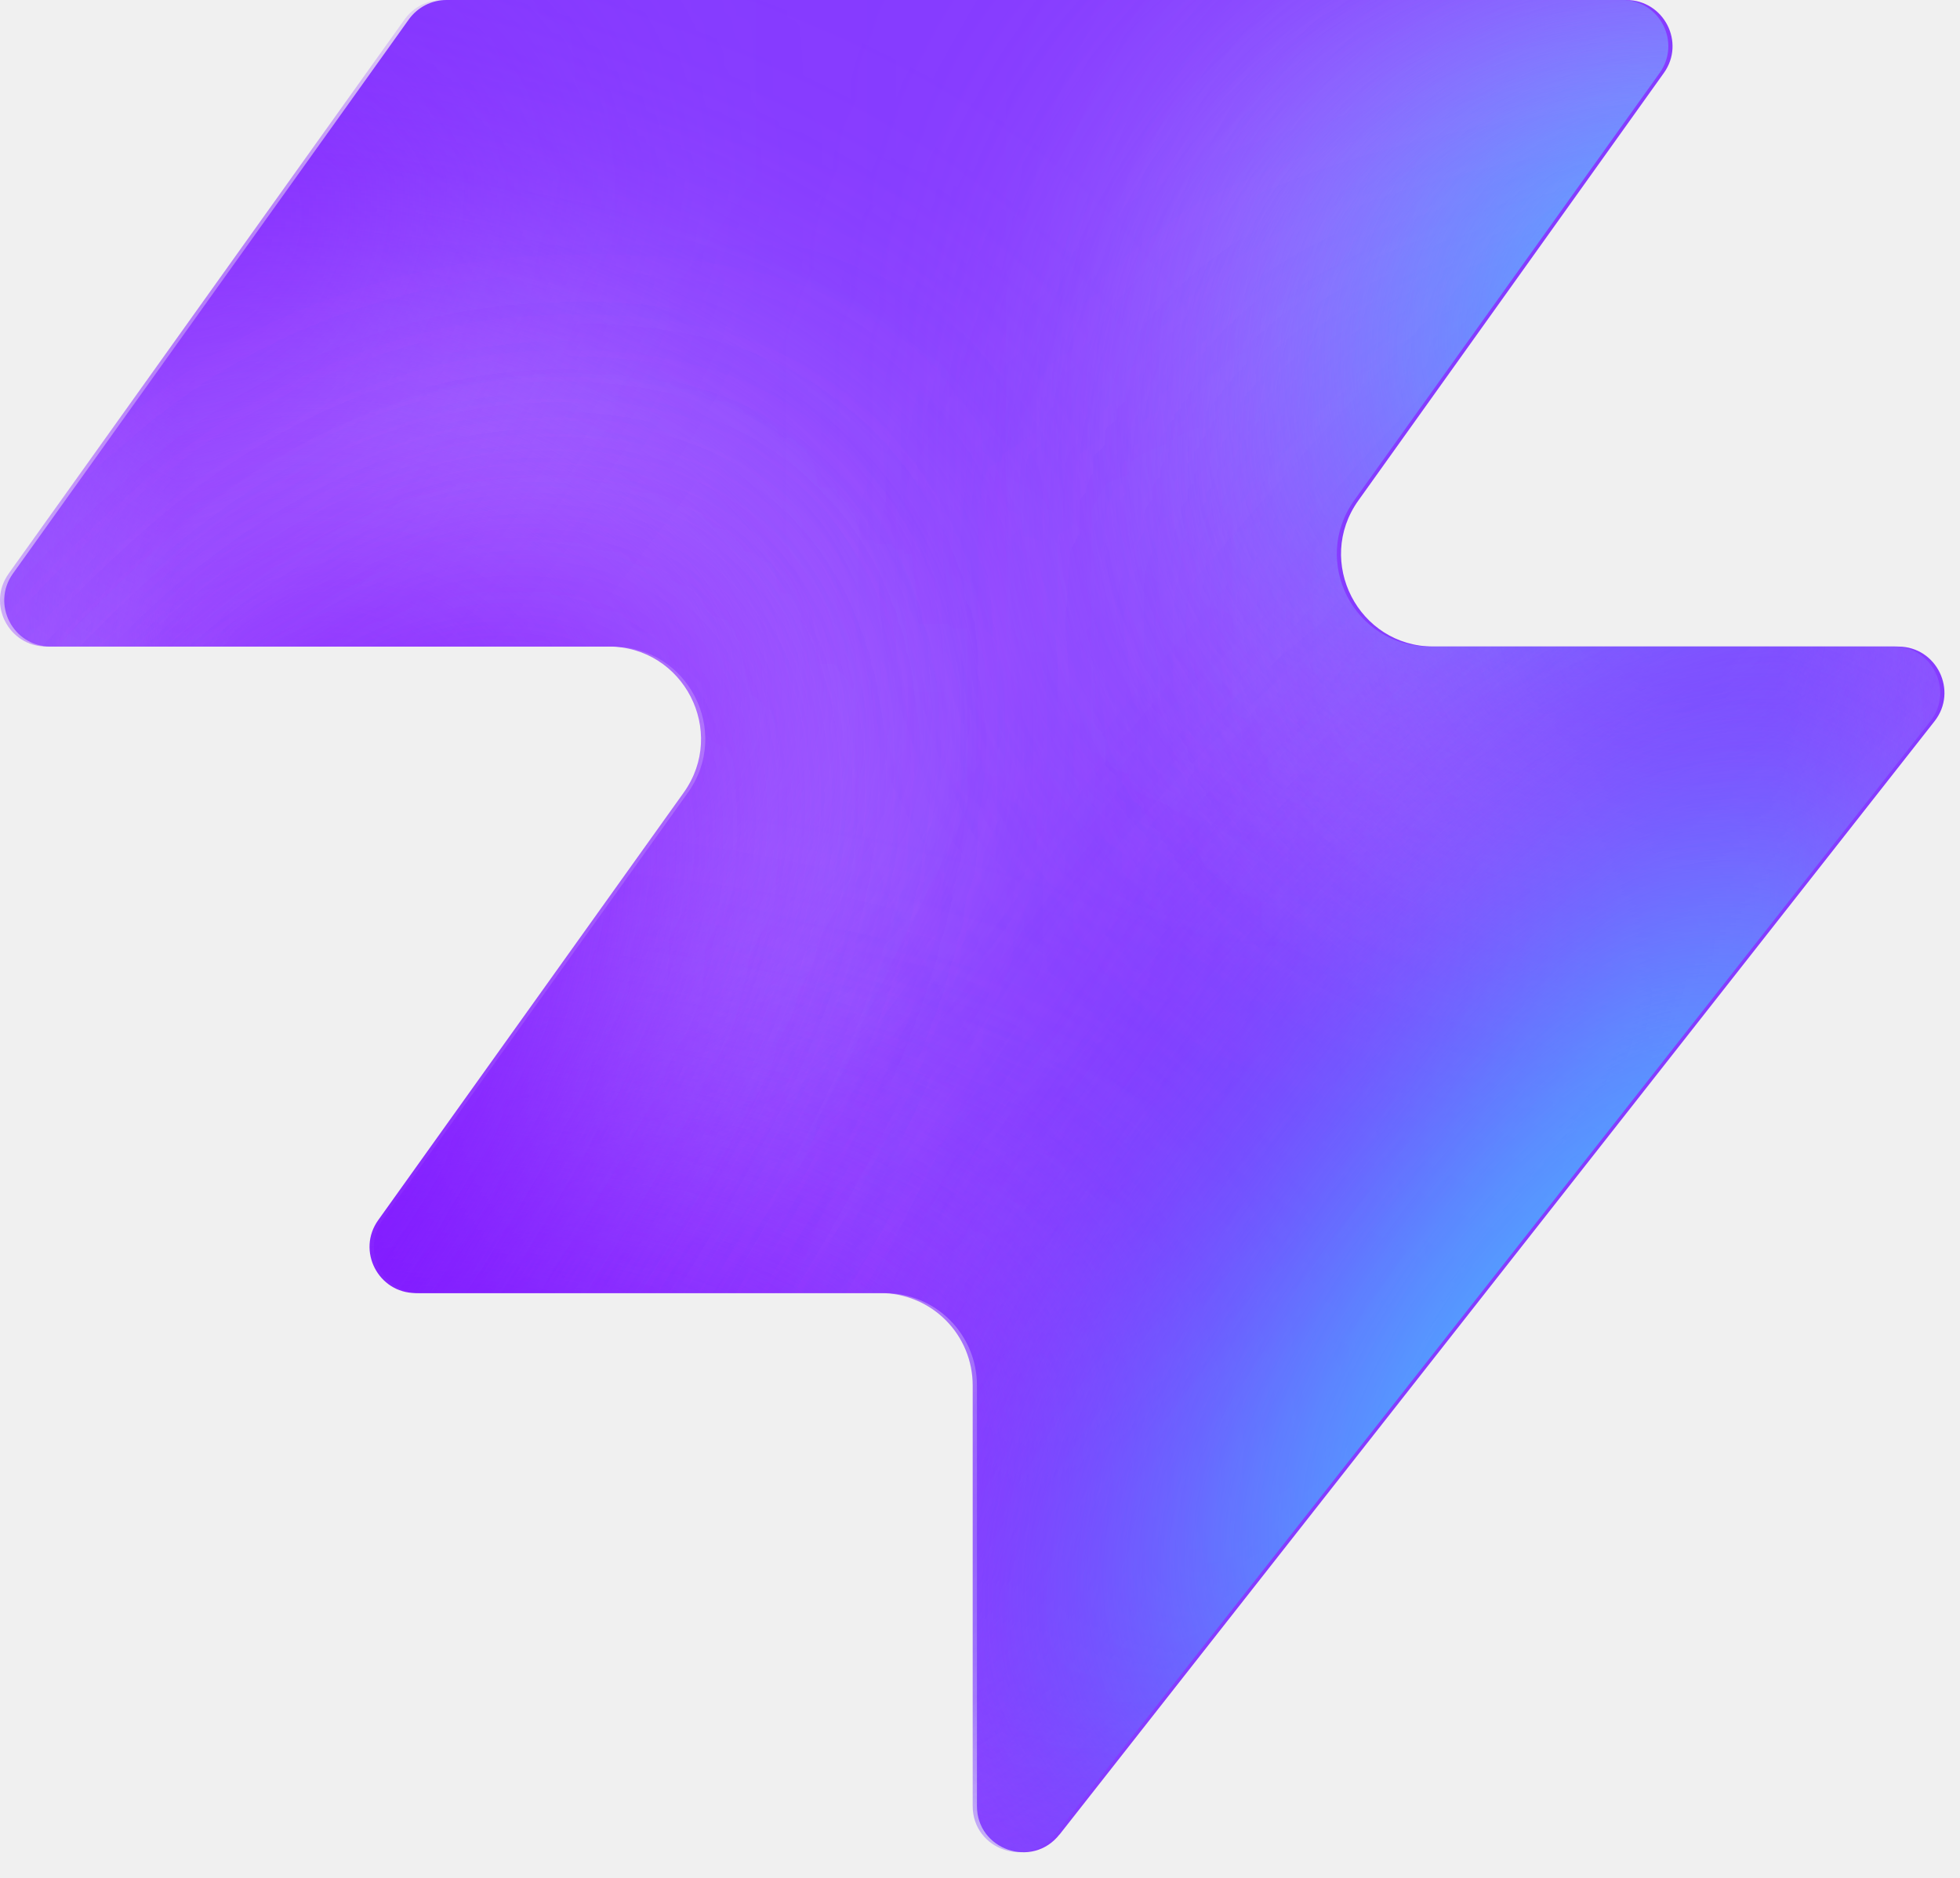
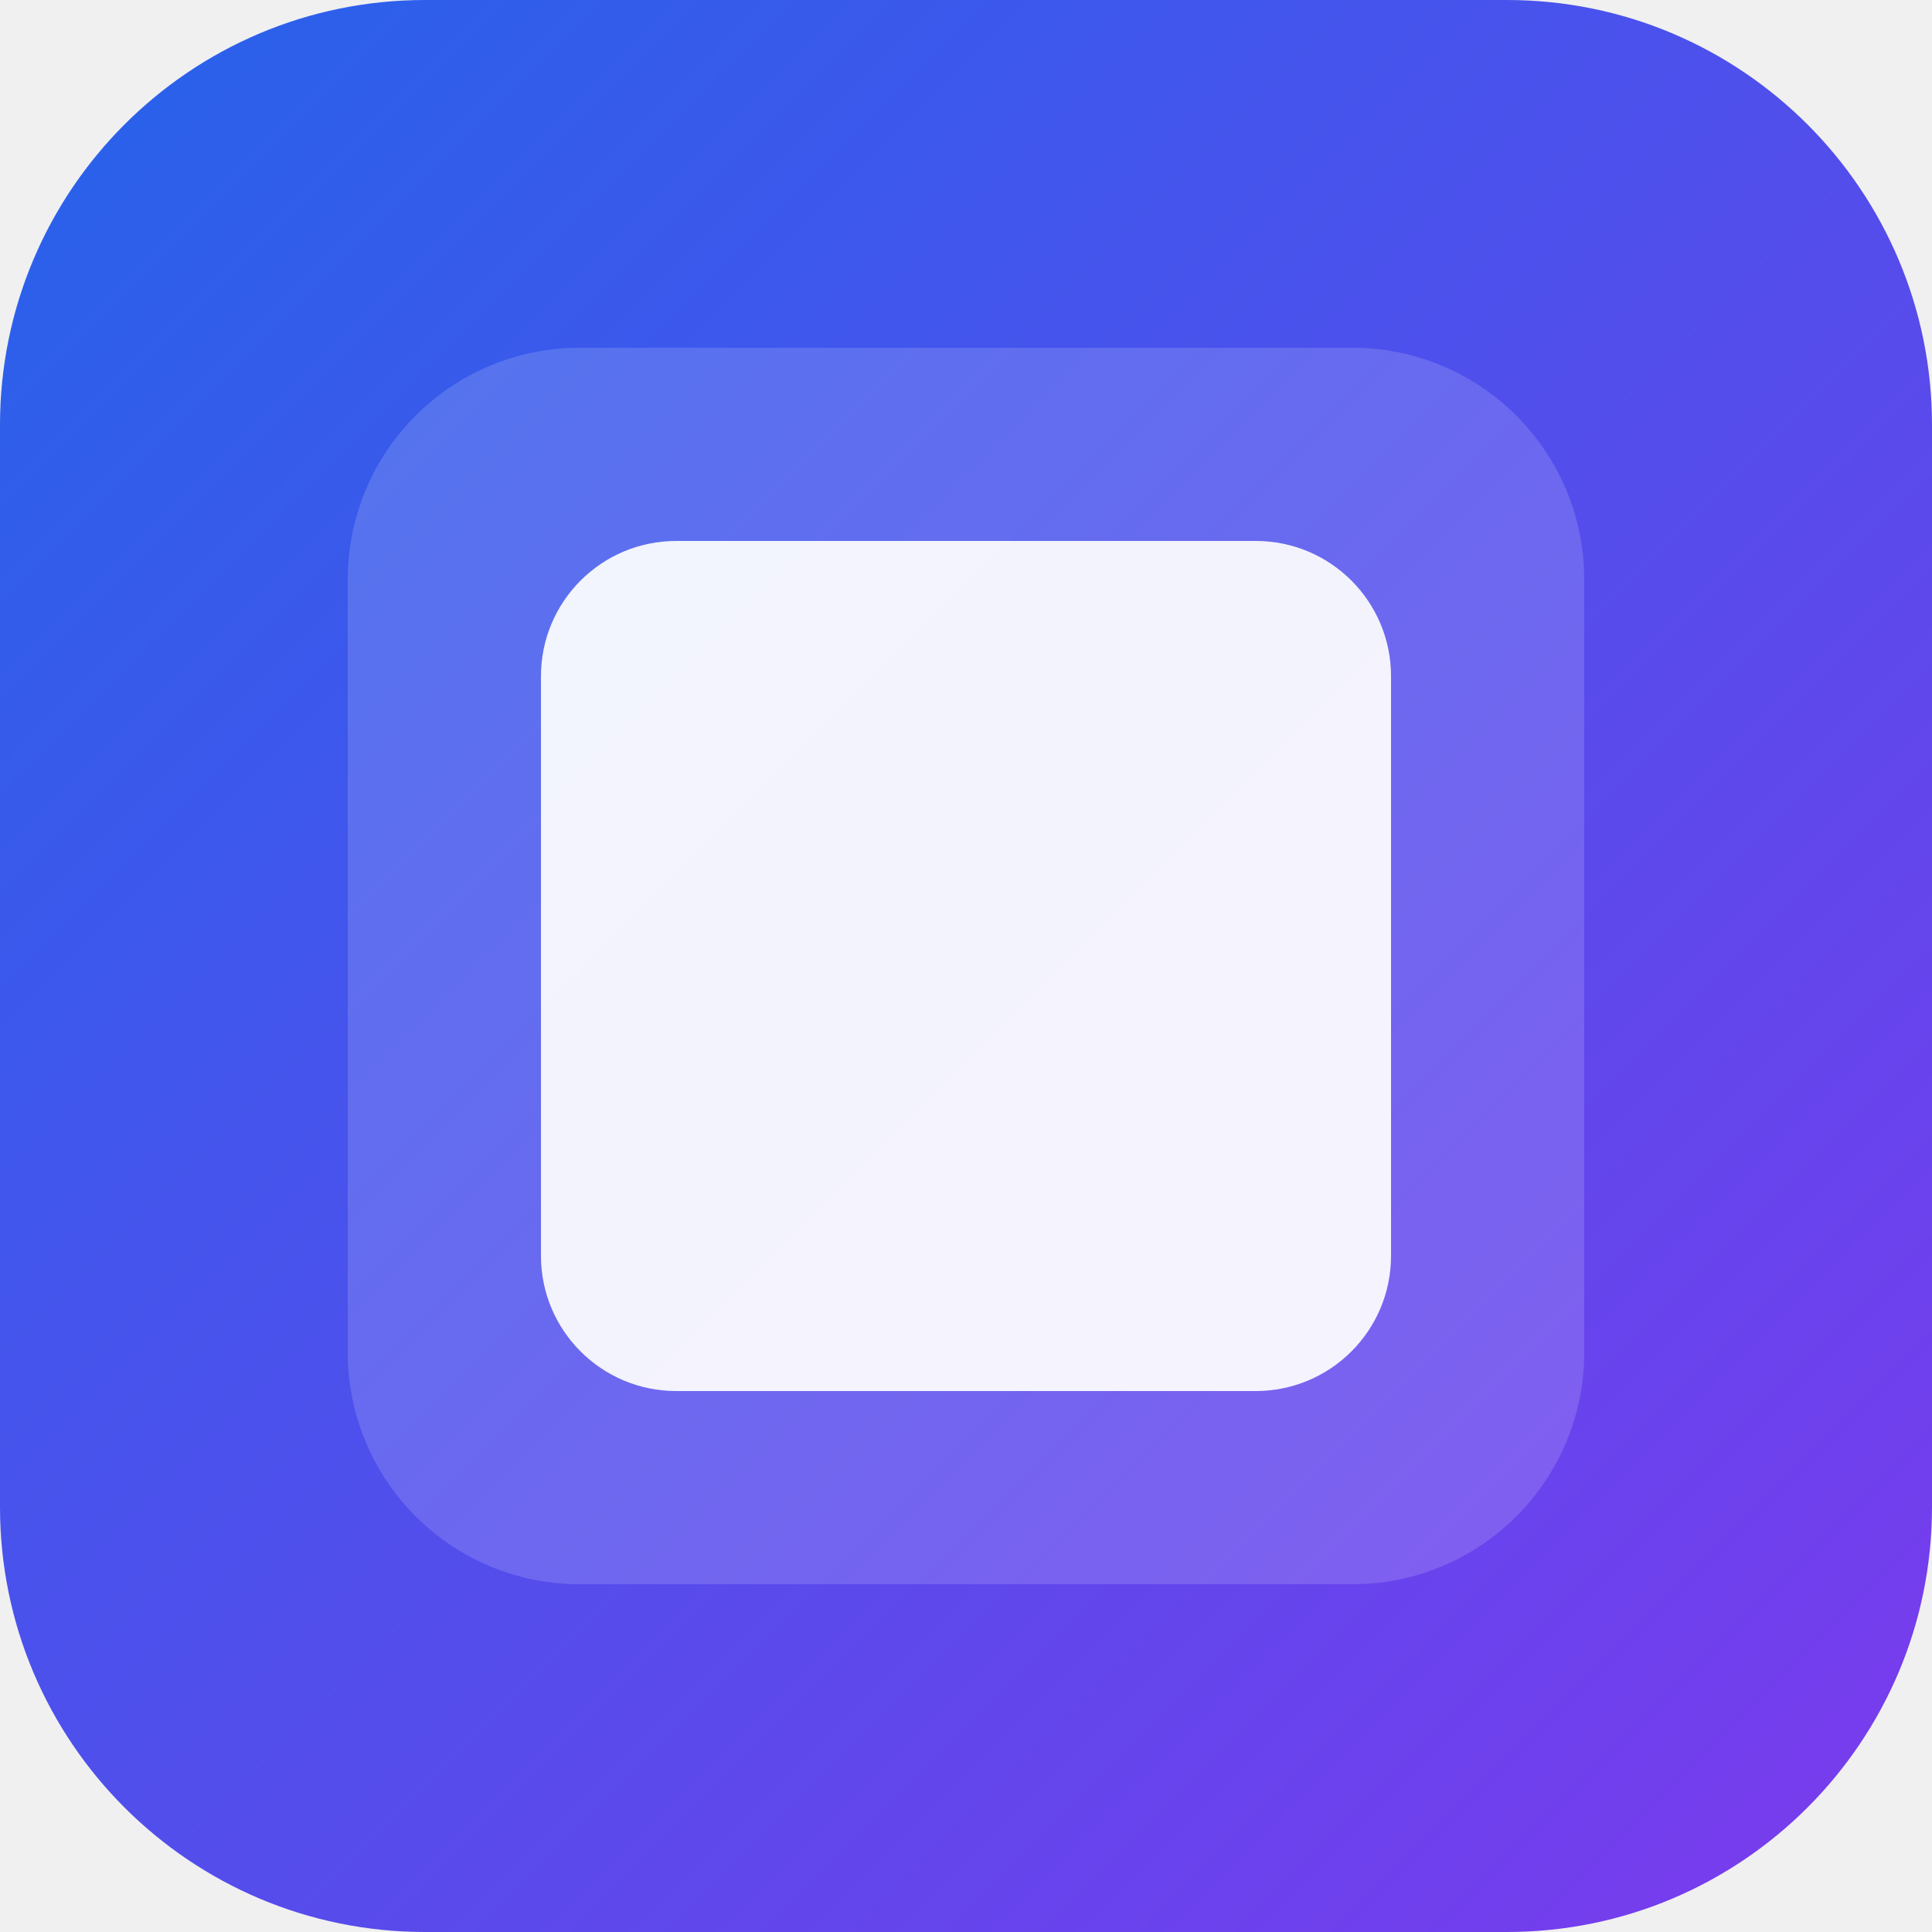
- <svg xmlns="http://www.w3.org/2000/svg" width="48" height="46" fill="none" viewBox="0 0 48 46">
-   <path fill="#863bff" d="M25.946 44.938c-.664.845-2.021.375-2.021-.698V33.937a2.26 2.26 0 0 0-2.262-2.262H10.287c-.92 0-1.456-1.04-.92-1.788l7.48-10.471c1.07-1.497 0-3.578-1.842-3.578H1.237c-.92 0-1.456-1.04-.92-1.788L10.013.474c.214-.297.556-.474.92-.474h28.894c.92 0 1.456 1.04.92 1.788l-7.48 10.471c-1.07 1.498 0 3.579 1.842 3.579h11.377c.943 0 1.473 1.088.89 1.83L25.947 44.94z" style="fill:#863bff;fill:color(display-p3 .525 .23 1);fill-opacity:1" />
-   <mask id="a" width="48" height="46" x="0" y="0" maskUnits="userSpaceOnUse" style="mask-type:alpha">
-     <path fill="#000" d="M25.842 44.938c-.664.844-2.021.375-2.021-.698V33.937a2.26 2.26 0 0 0-2.262-2.262H10.183c-.92 0-1.456-1.04-.92-1.788l7.48-10.471c1.07-1.498 0-3.579-1.842-3.579H1.133c-.92 0-1.456-1.04-.92-1.787L9.91.473c.214-.297.556-.474.92-.474h28.894c.92 0 1.456 1.04.92 1.788l-7.48 10.471c-1.07 1.498 0 3.578 1.842 3.578h11.377c.943 0 1.473 1.088.89 1.832L25.843 44.94z" style="fill:#000;fill-opacity:1" />
-   </mask>
-   <g mask="url(#a)">
-     <g filter="url(#b)">
-       <ellipse cx="5.508" cy="14.704" fill="#ede6ff" rx="5.508" ry="14.704" style="fill:#ede6ff;fill:color(display-p3 .927 .903 1);fill-opacity:1" transform="matrix(.00324 1 1 -.00324 -4.47 31.516)" />
-     </g>
-     <g filter="url(#c)">
-       <ellipse cx="10.399" cy="29.851" fill="#ede6ff" rx="10.399" ry="29.851" style="fill:#ede6ff;fill:color(display-p3 .927 .903 1);fill-opacity:1" transform="matrix(.00324 1 1 -.00324 -39.328 7.883)" />
-     </g>
-     <g filter="url(#d)">
-       <ellipse cx="5.508" cy="30.487" fill="#7e14ff" rx="5.508" ry="30.487" style="fill:#7e14ff;fill:color(display-p3 .492 .077 1);fill-opacity:1" transform="rotate(89.814 -25.913 -14.639)scale(1 -1)" />
-     </g>
-     <g filter="url(#e)">
-       <ellipse cx="5.508" cy="30.599" fill="#7e14ff" rx="5.508" ry="30.599" style="fill:#7e14ff;fill:color(display-p3 .492 .077 1);fill-opacity:1" transform="rotate(89.814 -32.644 -3.334)scale(1 -1)" />
-     </g>
-     <g filter="url(#f)">
-       <ellipse cx="5.508" cy="30.599" fill="#7e14ff" rx="5.508" ry="30.599" style="fill:#7e14ff;fill:color(display-p3 .492 .077 1);fill-opacity:1" transform="matrix(.00324 1 1 -.00324 -34.34 30.47)" />
-     </g>
-     <g filter="url(#g)">
-       <ellipse cx="14.072" cy="22.078" fill="#ede6ff" rx="14.072" ry="22.078" style="fill:#ede6ff;fill:color(display-p3 .927 .903 1);fill-opacity:1" transform="rotate(93.35 24.506 48.493)scale(-1 1)" />
-     </g>
-     <g filter="url(#h)">
-       <ellipse cx="3.47" cy="21.501" fill="#7e14ff" rx="3.47" ry="21.501" style="fill:#7e14ff;fill:color(display-p3 .492 .077 1);fill-opacity:1" transform="rotate(89.009 28.708 47.59)scale(-1 1)" />
-     </g>
-     <g filter="url(#i)">
-       <ellipse cx="3.47" cy="21.501" fill="#7e14ff" rx="3.47" ry="21.501" style="fill:#7e14ff;fill:color(display-p3 .492 .077 1);fill-opacity:1" transform="rotate(89.009 28.708 47.59)scale(-1 1)" />
-     </g>
-     <g filter="url(#j)">
-       <ellipse cx=".387" cy="8.972" fill="#7e14ff" rx="4.407" ry="29.108" style="fill:#7e14ff;fill:color(display-p3 .492 .077 1);fill-opacity:1" transform="rotate(39.51 .387 8.972)" />
-     </g>
-     <g filter="url(#k)">
-       <ellipse cx="47.523" cy="-6.092" fill="#7e14ff" rx="4.407" ry="29.108" style="fill:#7e14ff;fill:color(display-p3 .492 .077 1);fill-opacity:1" transform="rotate(37.892 47.523 -6.092)" />
-     </g>
-     <g filter="url(#l)">
-       <ellipse cx="41.412" cy="6.333" fill="#47bfff" rx="5.971" ry="9.665" style="fill:#47bfff;fill:color(display-p3 .28 .748 1);fill-opacity:1" transform="rotate(37.892 41.412 6.333)" />
-     </g>
-     <g filter="url(#m)">
-       <ellipse cx="-1.879" cy="38.332" fill="#7e14ff" rx="4.407" ry="29.108" style="fill:#7e14ff;fill:color(display-p3 .492 .077 1);fill-opacity:1" transform="rotate(37.892 -1.88 38.332)" />
-     </g>
-     <g filter="url(#n)">
-       <ellipse cx="-1.879" cy="38.332" fill="#7e14ff" rx="4.407" ry="29.108" style="fill:#7e14ff;fill:color(display-p3 .492 .077 1);fill-opacity:1" transform="rotate(37.892 -1.88 38.332)" />
-     </g>
-     <g filter="url(#o)">
-       <ellipse cx="35.651" cy="29.907" fill="#7e14ff" rx="4.407" ry="29.108" style="fill:#7e14ff;fill:color(display-p3 .492 .077 1);fill-opacity:1" transform="rotate(37.892 35.651 29.907)" />
-     </g>
-     <g filter="url(#p)">
-       <ellipse cx="38.418" cy="32.4" fill="#47bfff" rx="5.971" ry="15.297" style="fill:#47bfff;fill:color(display-p3 .28 .748 1);fill-opacity:1" transform="rotate(37.892 38.418 32.4)" />
-     </g>
-   </g>
+ <svg xmlns="http://www.w3.org/2000/svg" viewBox="0 0 100 100">
  <defs>
-     <filter id="b" width="60.045" height="41.654" x="-19.77" y="16.149" color-interpolation-filters="sRGB" filterUnits="userSpaceOnUse">
-       <feFlood flood-opacity="0" result="BackgroundImageFix" />
-       <feBlend in="SourceGraphic" in2="BackgroundImageFix" result="shape" />
-       <feGaussianBlur result="effect1_foregroundBlur_2002_17158" stdDeviation="7.659" />
-     </filter>
-     <filter id="c" width="90.34" height="51.437" x="-54.613" y="-7.533" color-interpolation-filters="sRGB" filterUnits="userSpaceOnUse">
-       <feFlood flood-opacity="0" result="BackgroundImageFix" />
-       <feBlend in="SourceGraphic" in2="BackgroundImageFix" result="shape" />
-       <feGaussianBlur result="effect1_foregroundBlur_2002_17158" stdDeviation="7.659" />
-     </filter>
-     <filter id="d" width="79.355" height="29.4" x="-49.64" y="2.03" color-interpolation-filters="sRGB" filterUnits="userSpaceOnUse">
-       <feFlood flood-opacity="0" result="BackgroundImageFix" />
-       <feBlend in="SourceGraphic" in2="BackgroundImageFix" result="shape" />
-       <feGaussianBlur result="effect1_foregroundBlur_2002_17158" stdDeviation="4.596" />
-     </filter>
-     <filter id="e" width="79.579" height="29.4" x="-45.045" y="20.029" color-interpolation-filters="sRGB" filterUnits="userSpaceOnUse">
-       <feFlood flood-opacity="0" result="BackgroundImageFix" />
-       <feBlend in="SourceGraphic" in2="BackgroundImageFix" result="shape" />
-       <feGaussianBlur result="effect1_foregroundBlur_2002_17158" stdDeviation="4.596" />
-     </filter>
-     <filter id="f" width="79.579" height="29.4" x="-43.513" y="21.178" color-interpolation-filters="sRGB" filterUnits="userSpaceOnUse">
-       <feFlood flood-opacity="0" result="BackgroundImageFix" />
-       <feBlend in="SourceGraphic" in2="BackgroundImageFix" result="shape" />
-       <feGaussianBlur result="effect1_foregroundBlur_2002_17158" stdDeviation="4.596" />
-     </filter>
-     <filter id="g" width="74.749" height="58.852" x="15.756" y="-17.901" color-interpolation-filters="sRGB" filterUnits="userSpaceOnUse">
-       <feFlood flood-opacity="0" result="BackgroundImageFix" />
-       <feBlend in="SourceGraphic" in2="BackgroundImageFix" result="shape" />
-       <feGaussianBlur result="effect1_foregroundBlur_2002_17158" stdDeviation="7.659" />
-     </filter>
-     <filter id="h" width="61.377" height="25.362" x="23.548" y="2.284" color-interpolation-filters="sRGB" filterUnits="userSpaceOnUse">
-       <feFlood flood-opacity="0" result="BackgroundImageFix" />
-       <feBlend in="SourceGraphic" in2="BackgroundImageFix" result="shape" />
-       <feGaussianBlur result="effect1_foregroundBlur_2002_17158" stdDeviation="4.596" />
-     </filter>
-     <filter id="i" width="61.377" height="25.362" x="23.548" y="2.284" color-interpolation-filters="sRGB" filterUnits="userSpaceOnUse">
-       <feFlood flood-opacity="0" result="BackgroundImageFix" />
-       <feBlend in="SourceGraphic" in2="BackgroundImageFix" result="shape" />
-       <feGaussianBlur result="effect1_foregroundBlur_2002_17158" stdDeviation="4.596" />
-     </filter>
-     <filter id="j" width="56.045" height="63.649" x="-27.636" y="-22.853" color-interpolation-filters="sRGB" filterUnits="userSpaceOnUse">
-       <feFlood flood-opacity="0" result="BackgroundImageFix" />
-       <feBlend in="SourceGraphic" in2="BackgroundImageFix" result="shape" />
-       <feGaussianBlur result="effect1_foregroundBlur_2002_17158" stdDeviation="4.596" />
-     </filter>
-     <filter id="k" width="54.814" height="64.646" x="20.116" y="-38.415" color-interpolation-filters="sRGB" filterUnits="userSpaceOnUse">
-       <feFlood flood-opacity="0" result="BackgroundImageFix" />
-       <feBlend in="SourceGraphic" in2="BackgroundImageFix" result="shape" />
-       <feGaussianBlur result="effect1_foregroundBlur_2002_17158" stdDeviation="4.596" />
-     </filter>
-     <filter id="l" width="33.541" height="35.313" x="24.641" y="-11.323" color-interpolation-filters="sRGB" filterUnits="userSpaceOnUse">
-       <feFlood flood-opacity="0" result="BackgroundImageFix" />
-       <feBlend in="SourceGraphic" in2="BackgroundImageFix" result="shape" />
-       <feGaussianBlur result="effect1_foregroundBlur_2002_17158" stdDeviation="4.596" />
-     </filter>
-     <filter id="m" width="54.814" height="64.646" x="-29.286" y="6.009" color-interpolation-filters="sRGB" filterUnits="userSpaceOnUse">
-       <feFlood flood-opacity="0" result="BackgroundImageFix" />
-       <feBlend in="SourceGraphic" in2="BackgroundImageFix" result="shape" />
-       <feGaussianBlur result="effect1_foregroundBlur_2002_17158" stdDeviation="4.596" />
-     </filter>
-     <filter id="n" width="54.814" height="64.646" x="-29.286" y="6.009" color-interpolation-filters="sRGB" filterUnits="userSpaceOnUse">
-       <feFlood flood-opacity="0" result="BackgroundImageFix" />
-       <feBlend in="SourceGraphic" in2="BackgroundImageFix" result="shape" />
-       <feGaussianBlur result="effect1_foregroundBlur_2002_17158" stdDeviation="4.596" />
-     </filter>
-     <filter id="o" width="54.814" height="64.646" x="8.244" y="-2.416" color-interpolation-filters="sRGB" filterUnits="userSpaceOnUse">
-       <feFlood flood-opacity="0" result="BackgroundImageFix" />
-       <feBlend in="SourceGraphic" in2="BackgroundImageFix" result="shape" />
-       <feGaussianBlur result="effect1_foregroundBlur_2002_17158" stdDeviation="4.596" />
-     </filter>
-     <filter id="p" width="39.409" height="43.623" x="18.713" y="10.588" color-interpolation-filters="sRGB" filterUnits="userSpaceOnUse">
-       <feFlood flood-opacity="0" result="BackgroundImageFix" />
-       <feBlend in="SourceGraphic" in2="BackgroundImageFix" result="shape" />
-       <feGaussianBlur result="effect1_foregroundBlur_2002_17158" stdDeviation="4.596" />
-     </filter>
+     <linearGradient id="g" x1="0" y1="0" x2="1" y2="1">
+       <stop offset="0%" stop-color="#2563eb" />
+       <stop offset="100%" stop-color="#7c3aed" />
+     </linearGradient>
  </defs>
+   <rect width="100" height="100" rx="22" fill="url(#g)" />
+   <rect x="18" y="18" width="64" height="64" rx="12" fill="white" fill-opacity="0.15" />
+   <rect x="28" y="28" width="44" height="44" rx="7" fill="white" fill-opacity="0.92" />
</svg>
